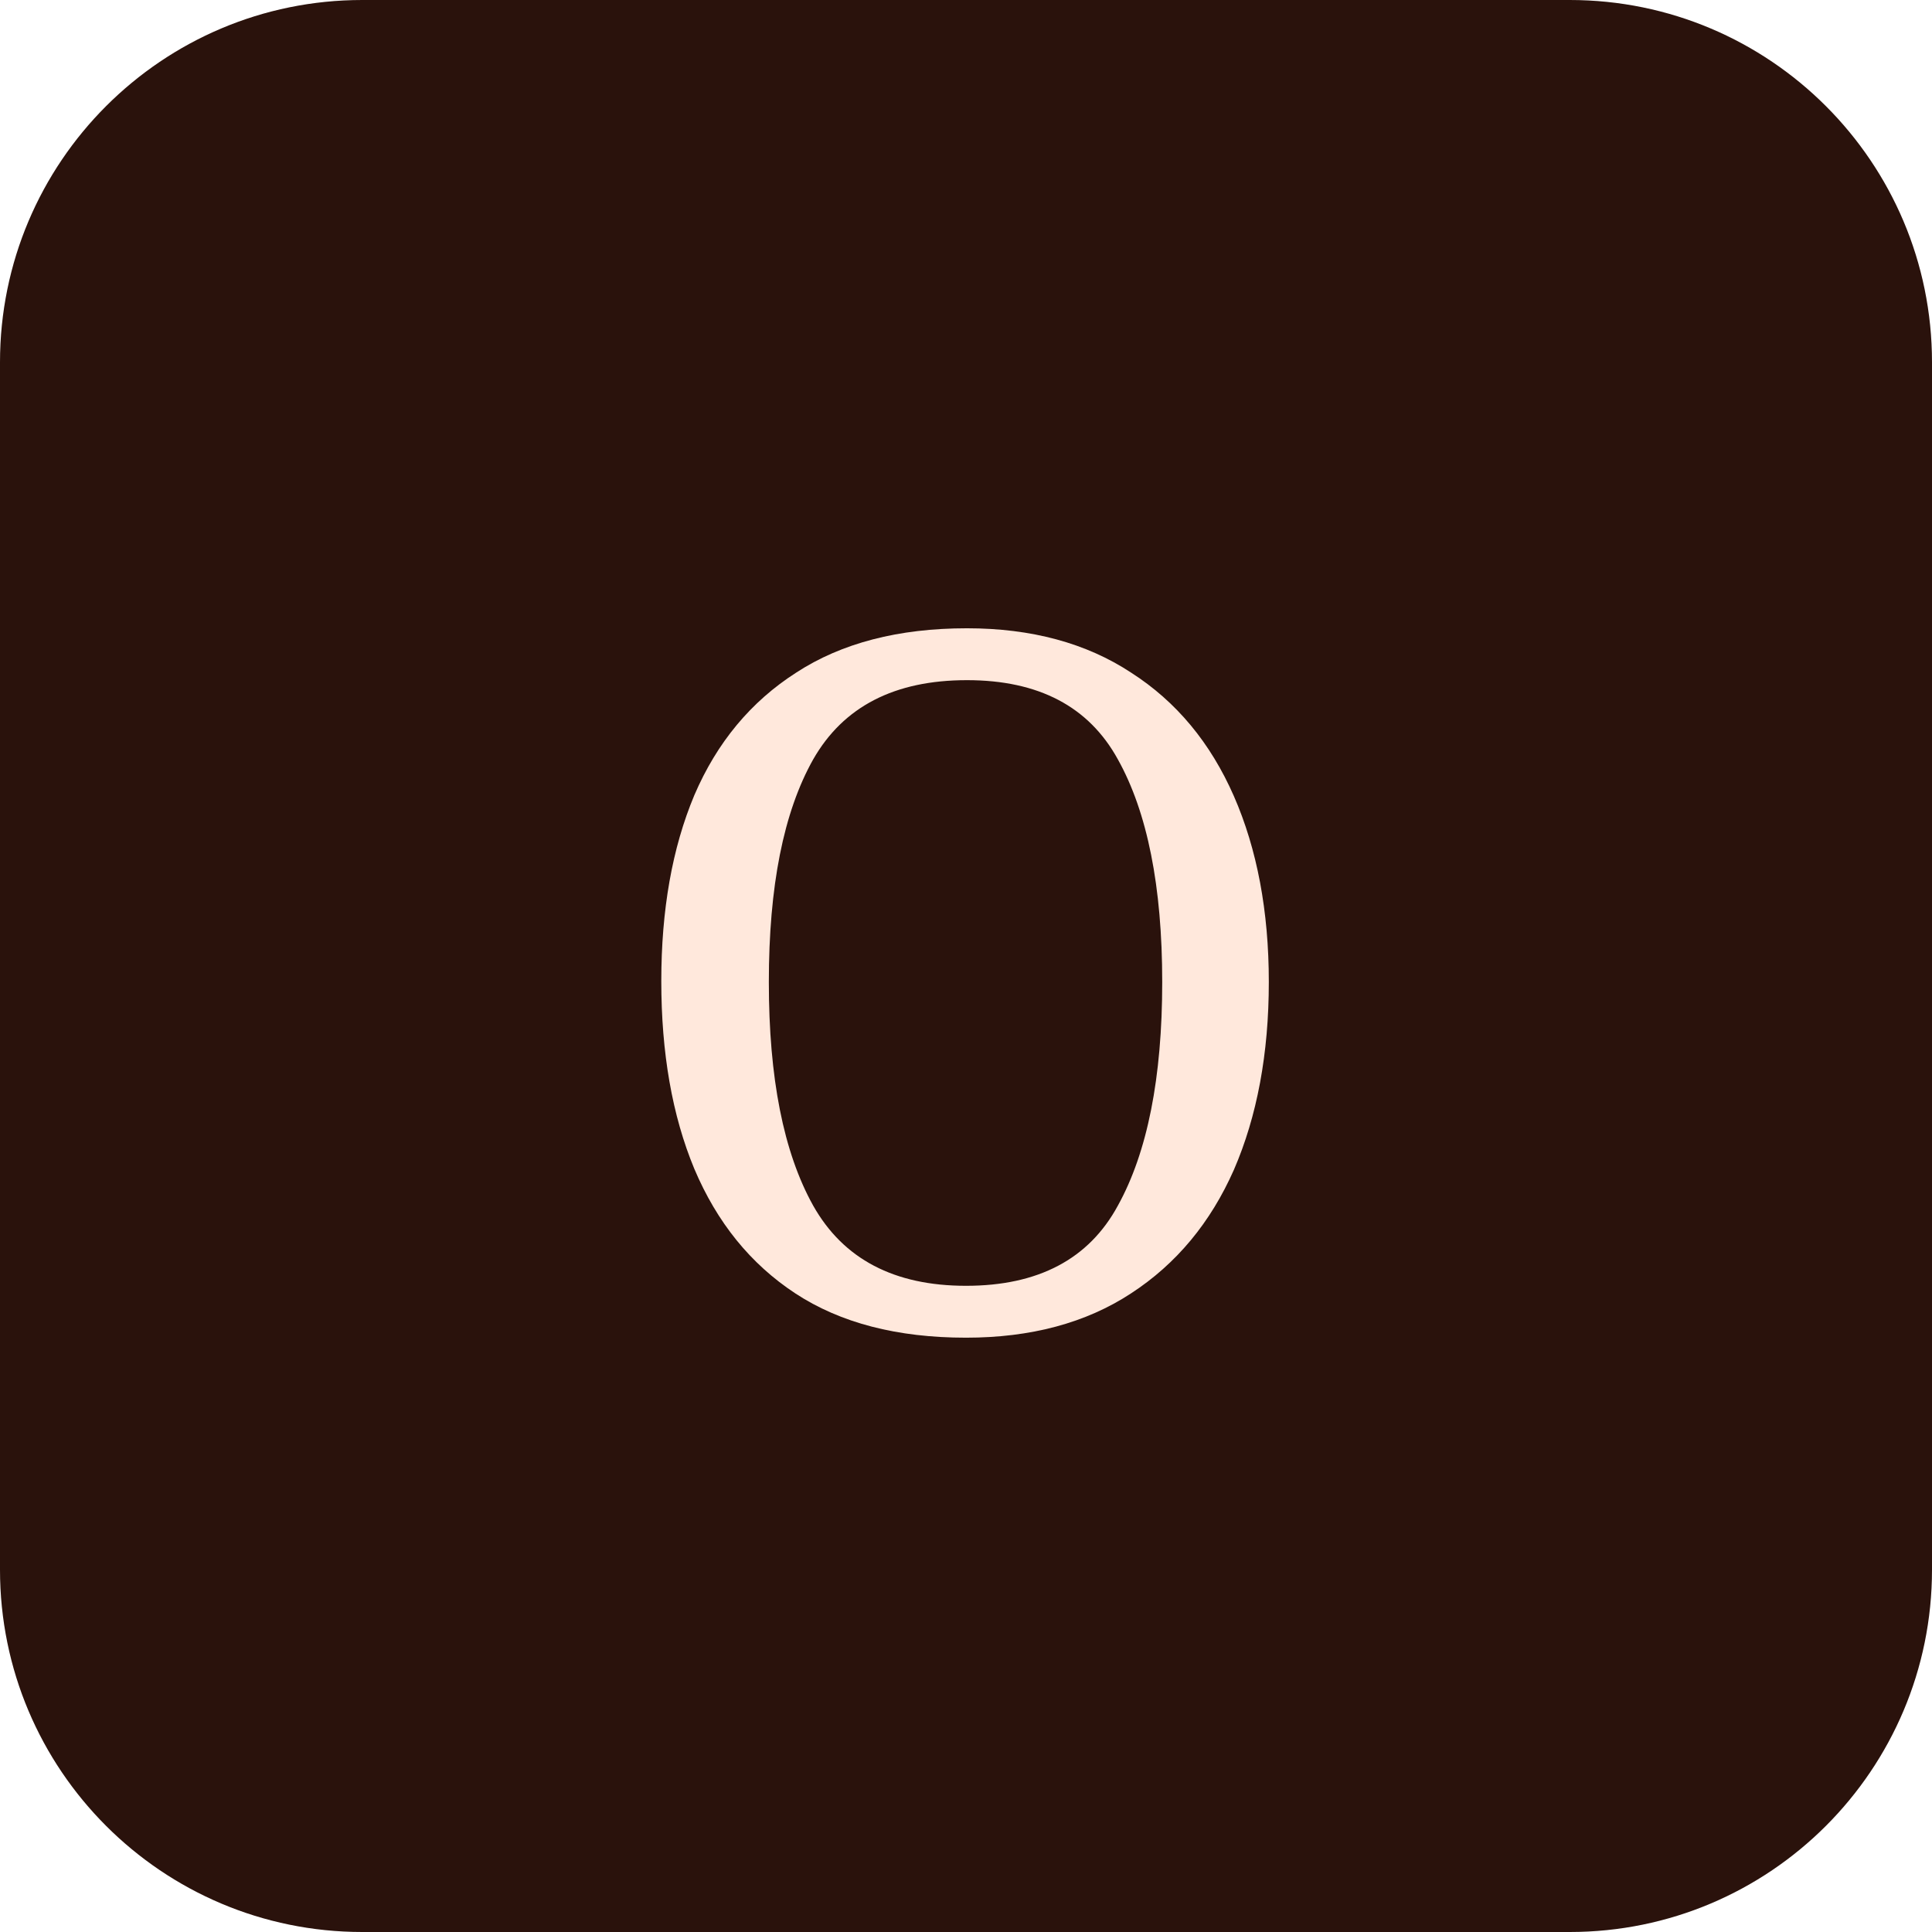
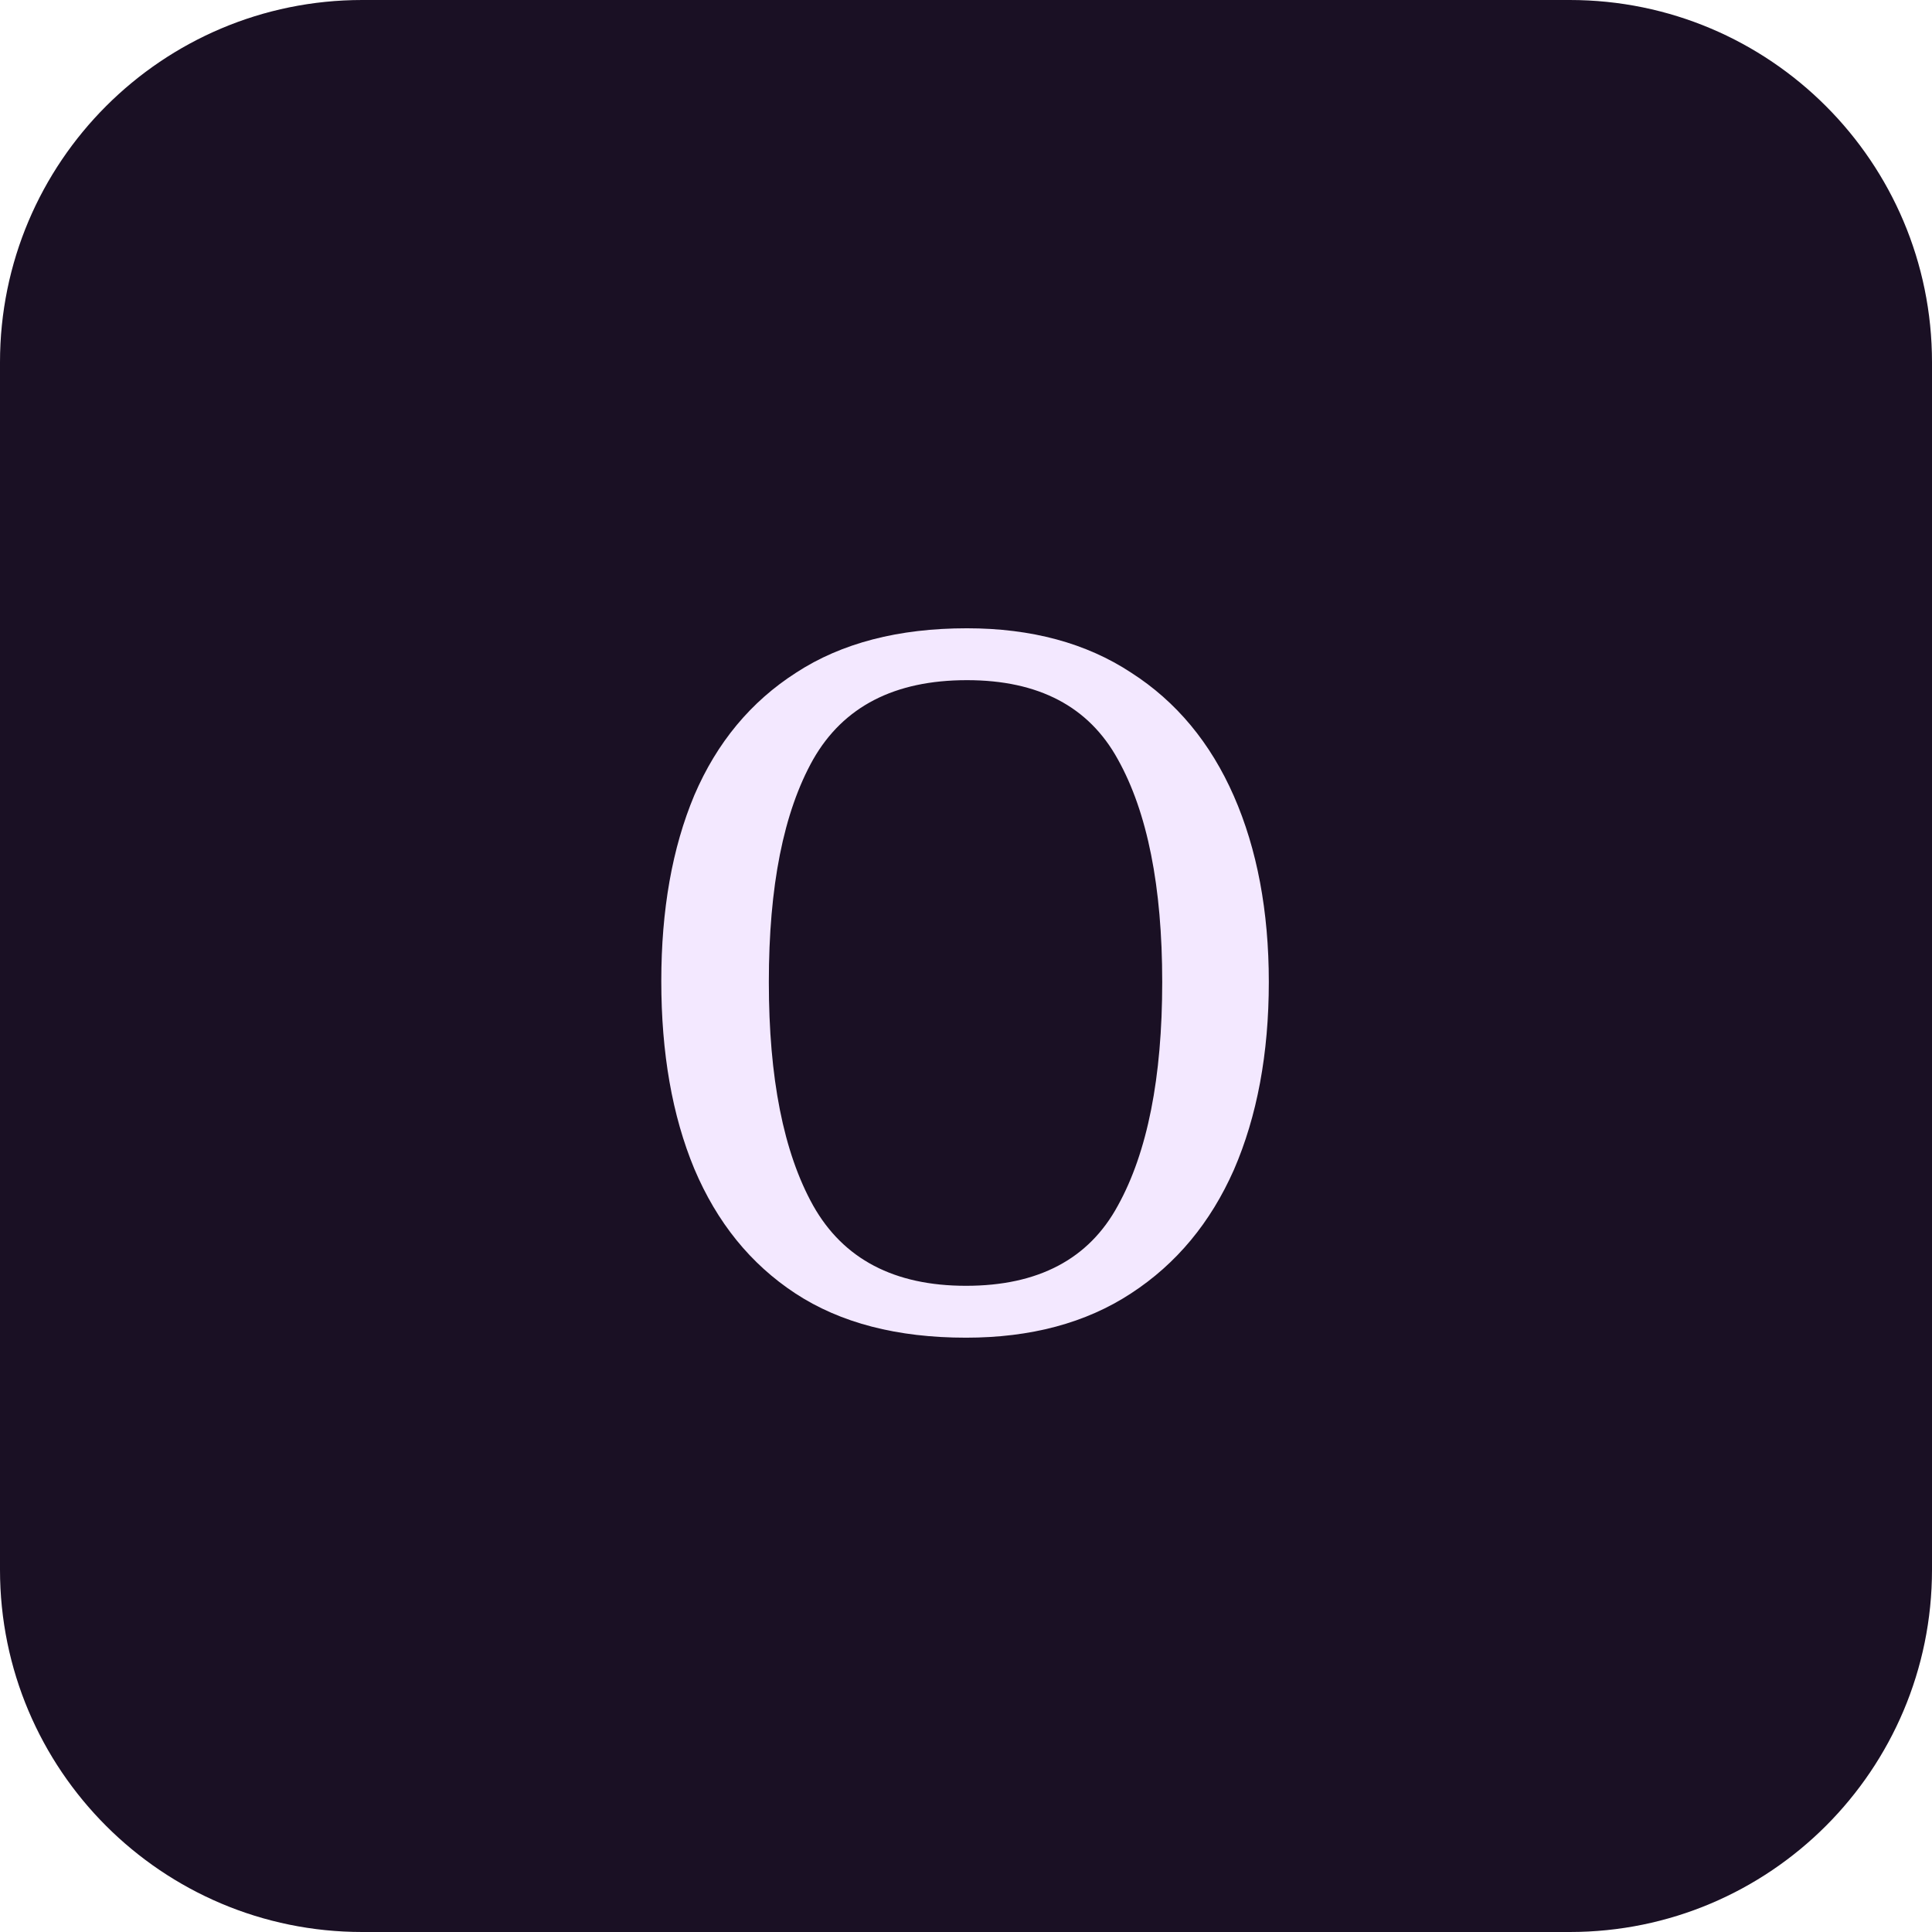
<svg xmlns="http://www.w3.org/2000/svg" viewBox="0 0 32 32">
-   <rect width="32" height="32" rx="6" fill="#2a120c" />
-   <text x="16" y="22" text-anchor="middle" font-family="Georgia, serif" font-size="16" fill="#ffe8dc">O</text>
+   <rect width="32" height="32" rx="6" fill="#1a1024" />
+   <text x="16" y="22" text-anchor="middle" font-family="Georgia, serif" font-size="16" fill="#f3e8ff">O</text>
</svg>
